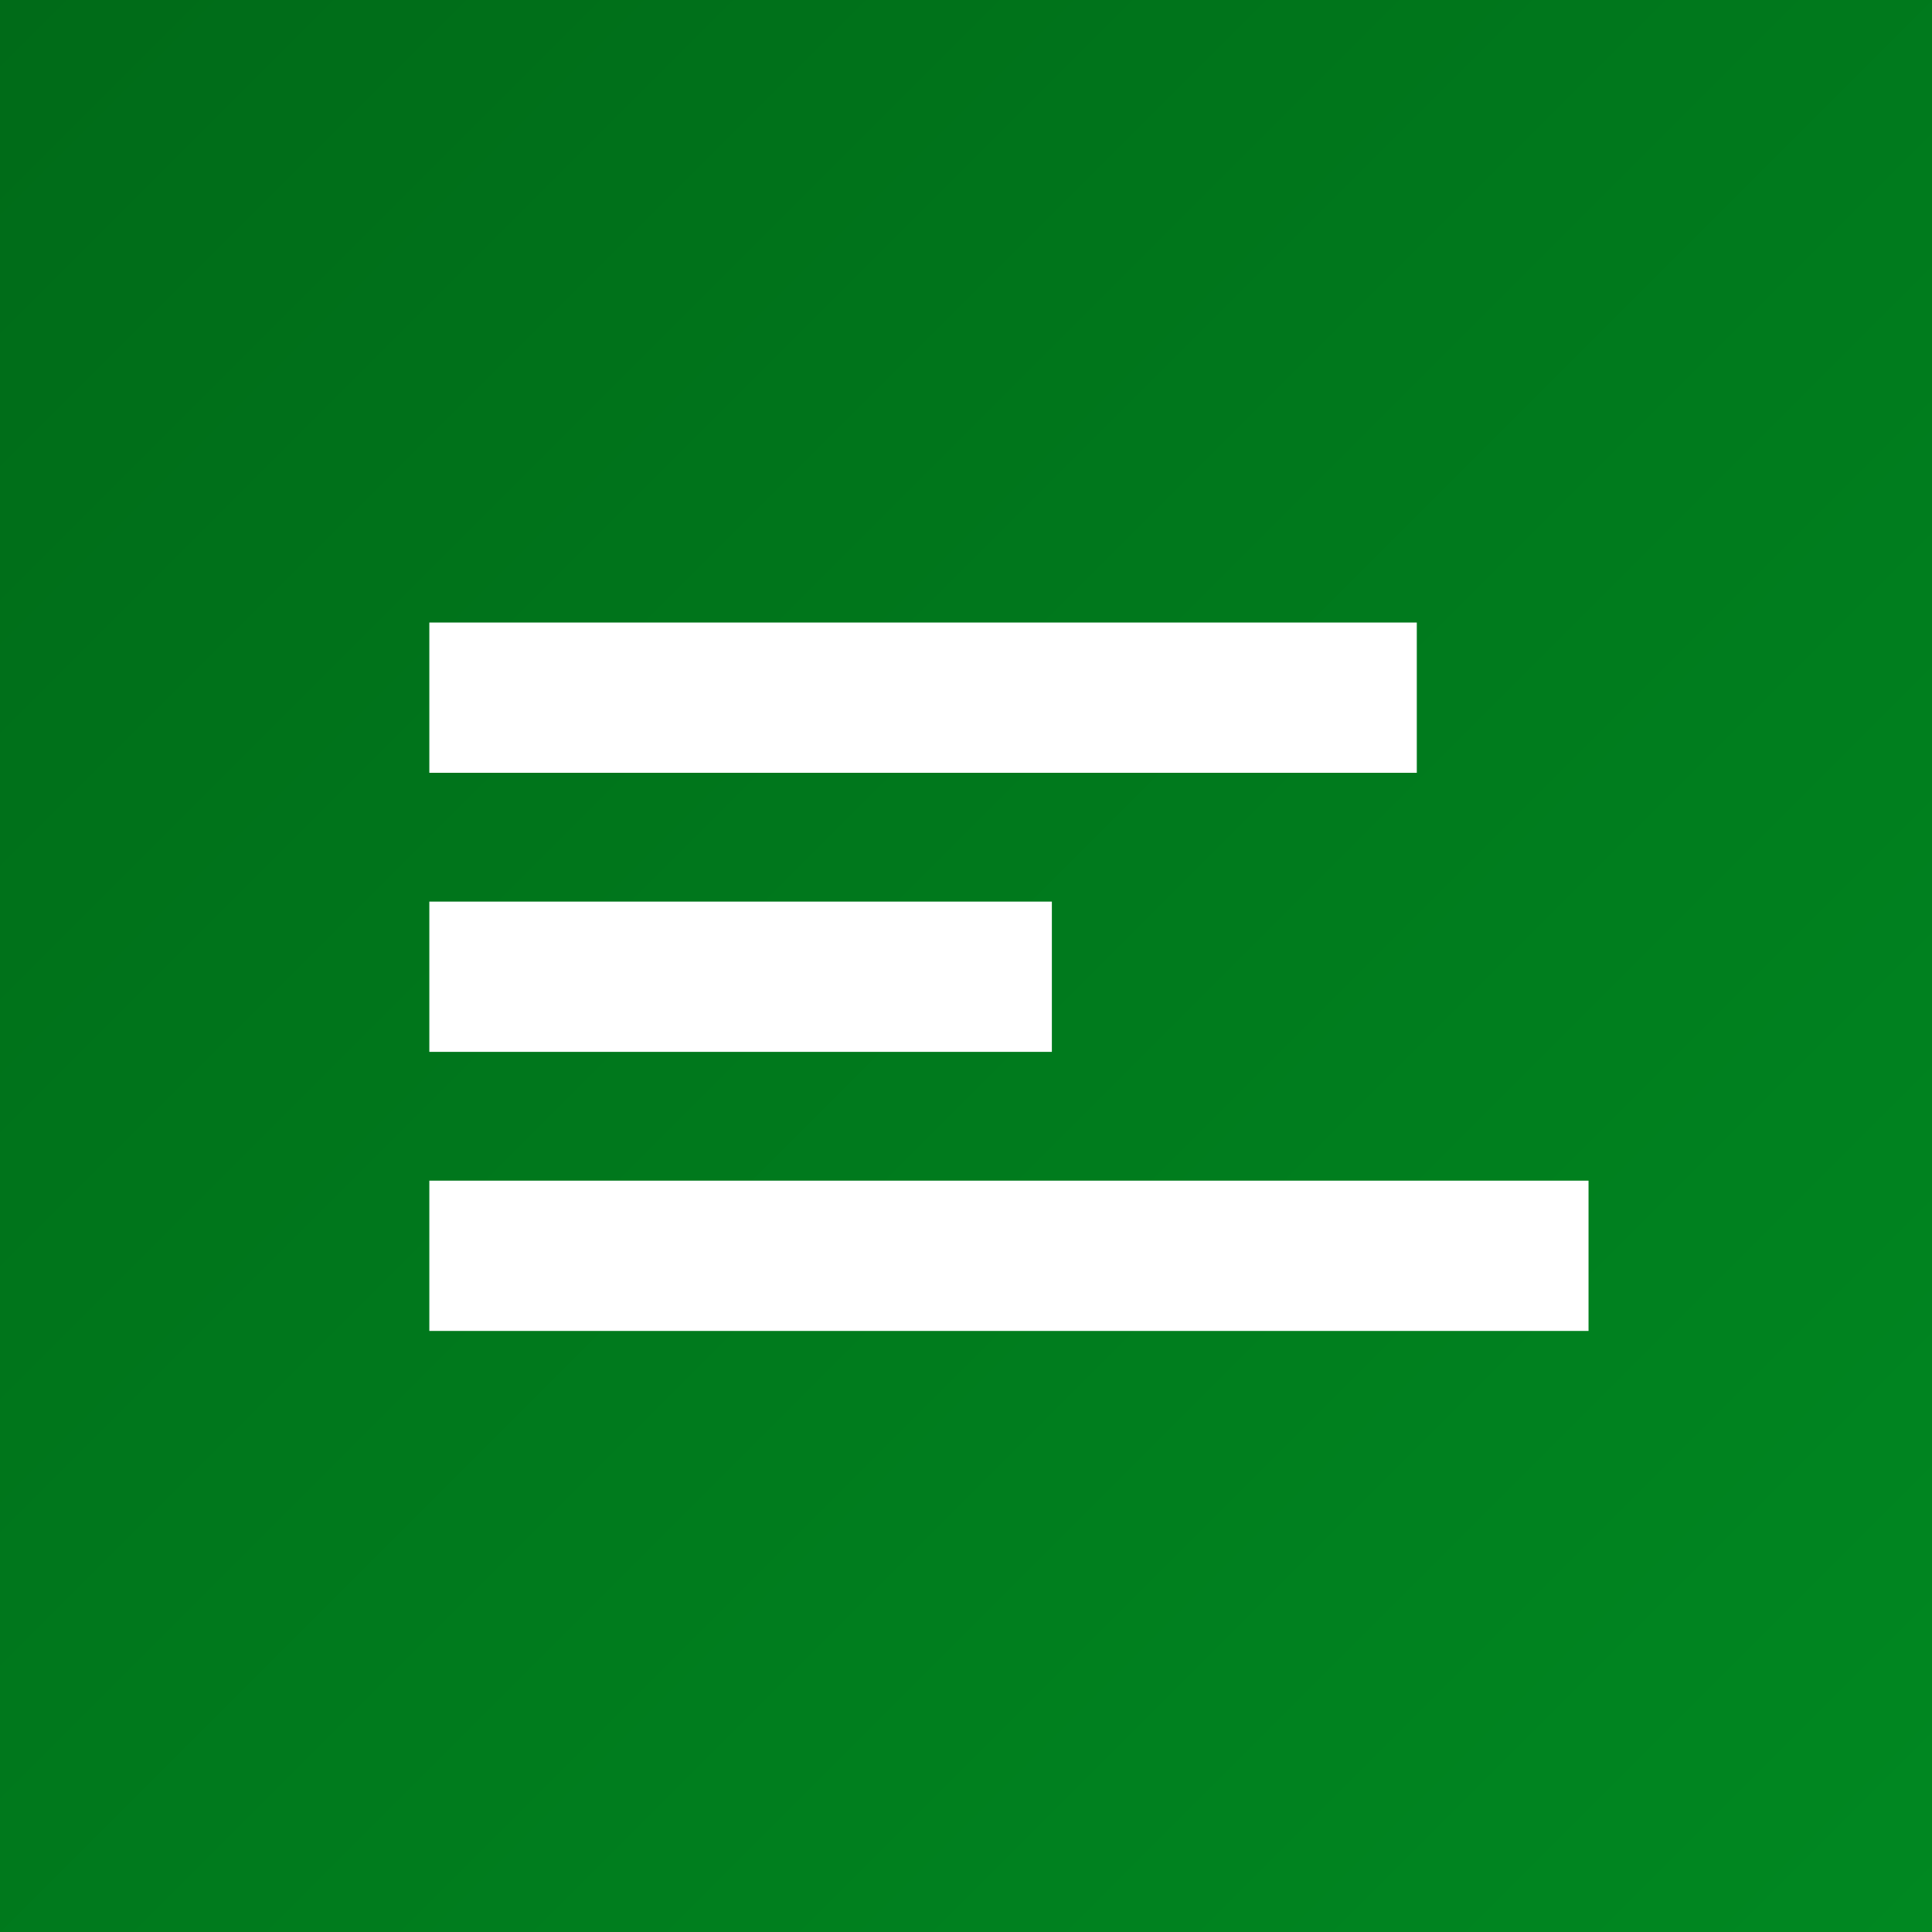
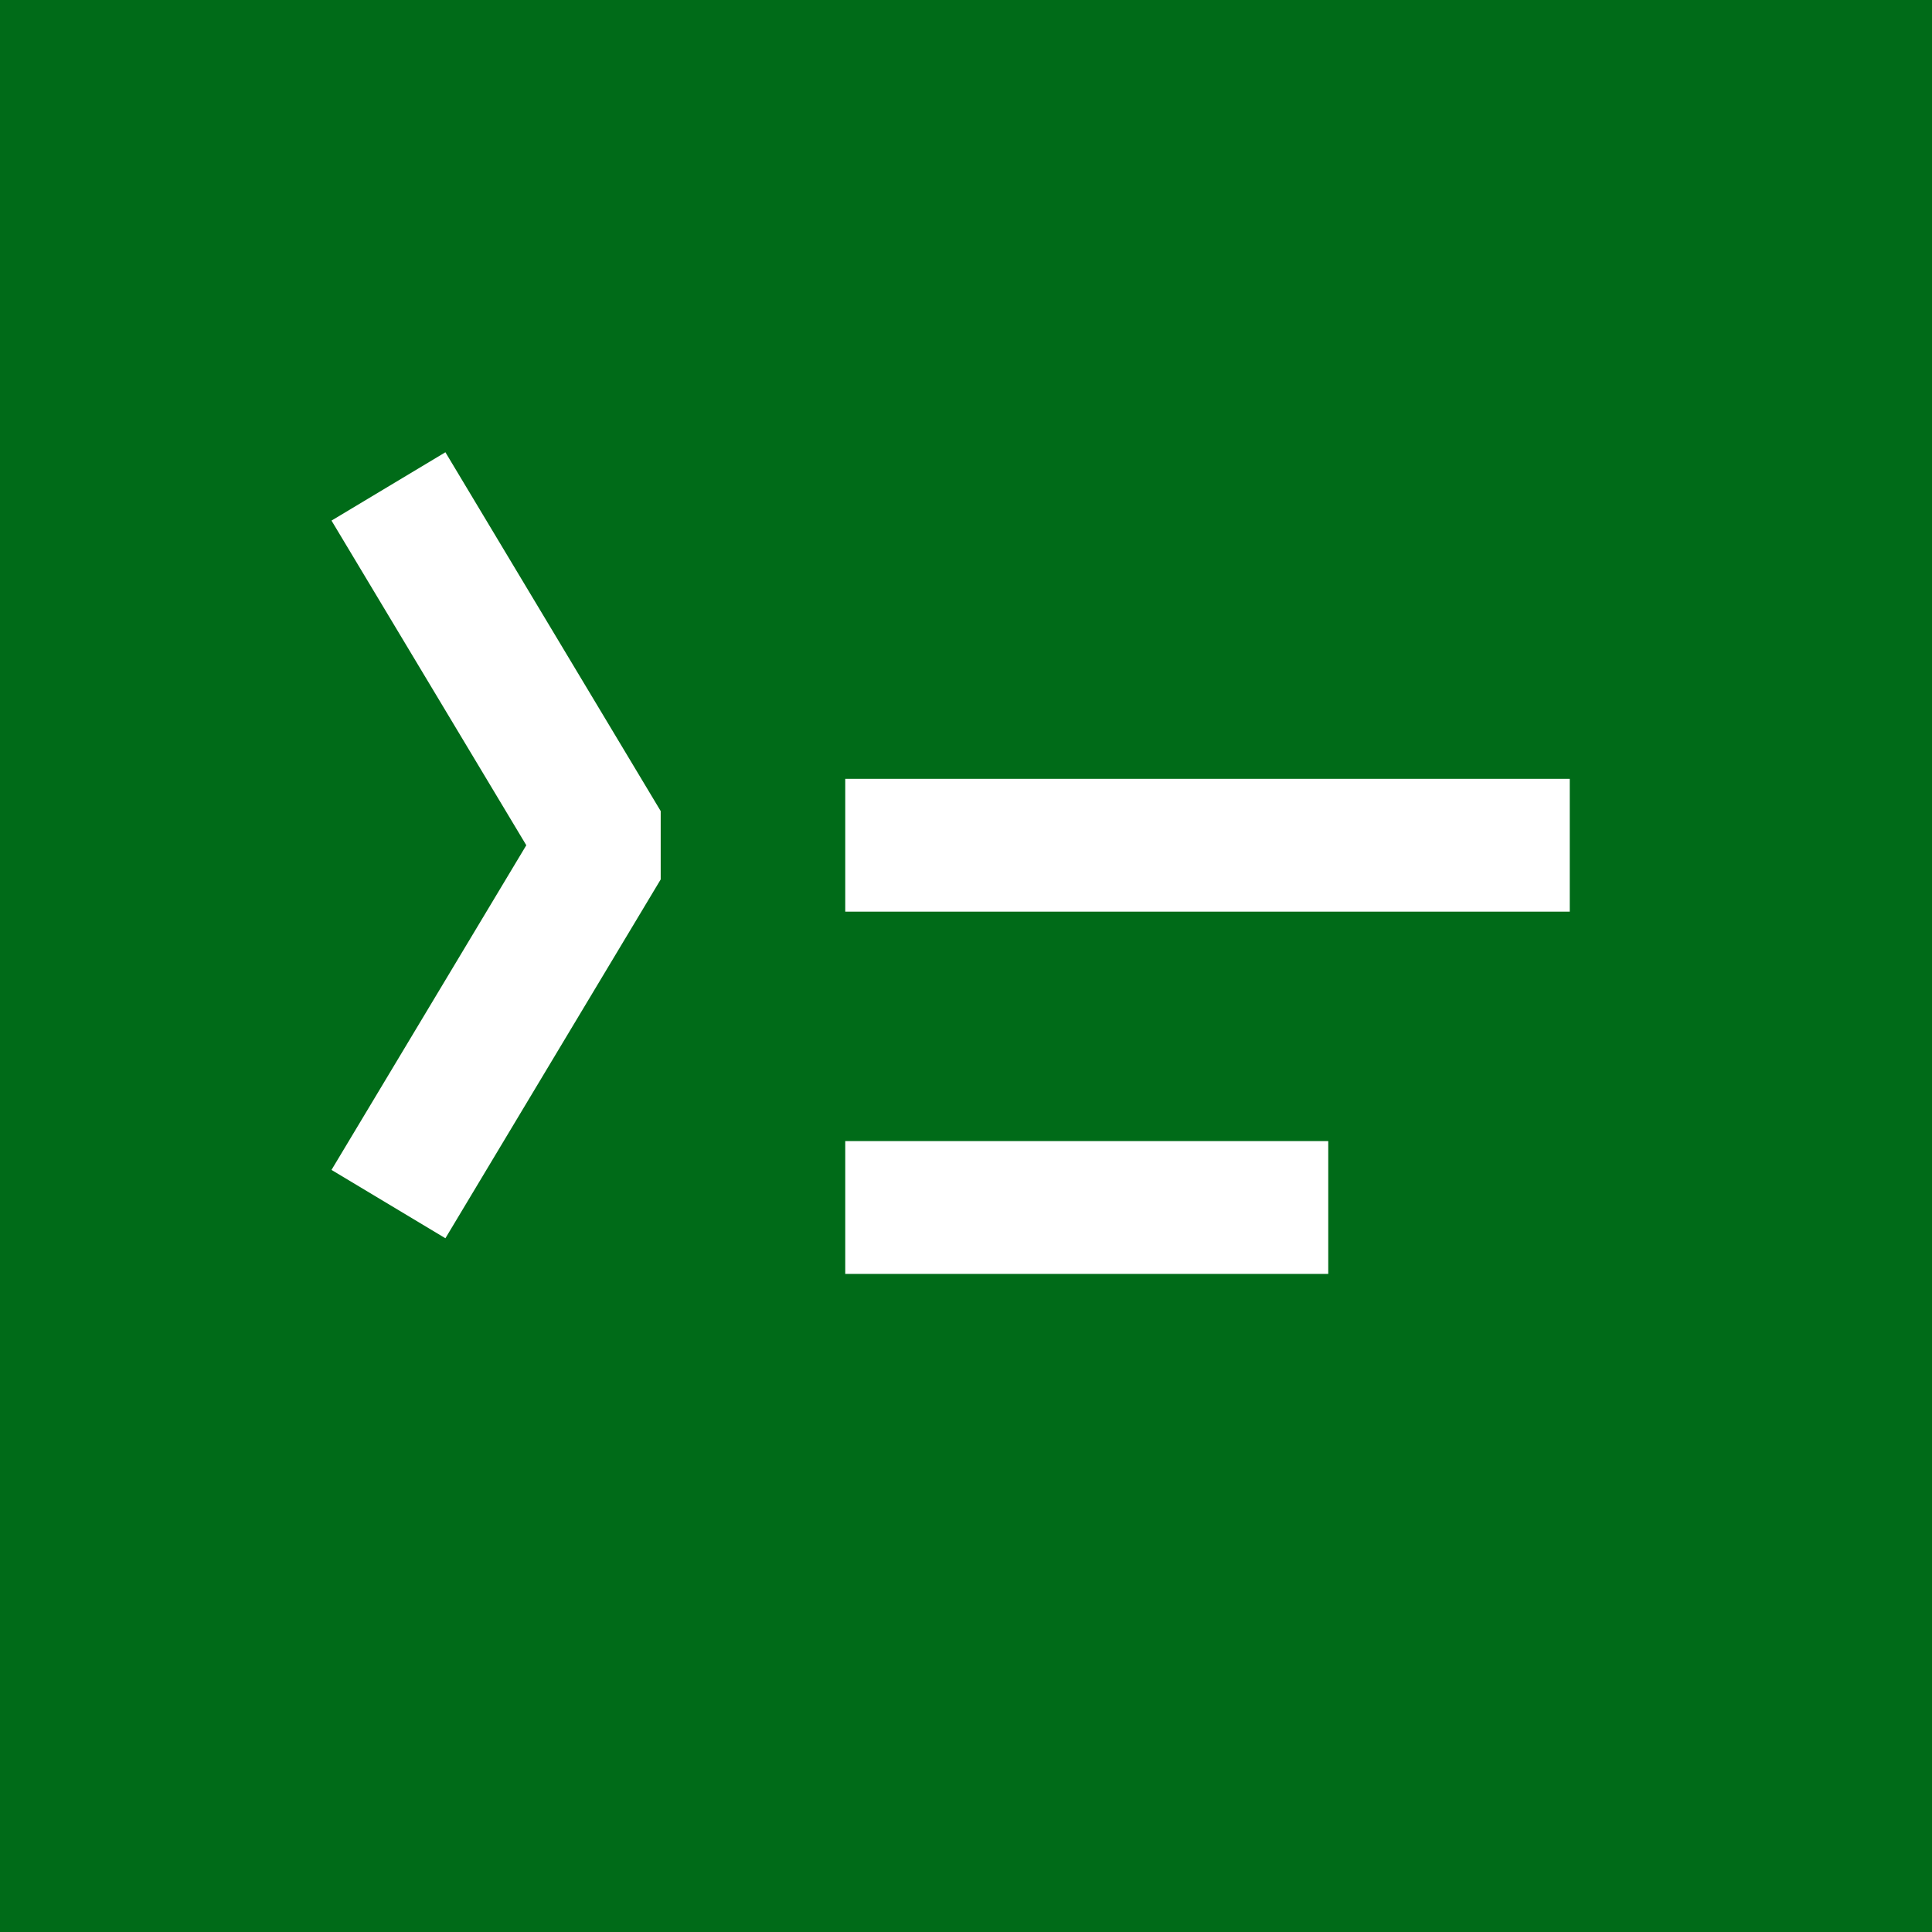
<svg xmlns="http://www.w3.org/2000/svg" viewBox="0 0 180 180" role="img" aria-label="obs-unified">
-   <defs>
-     <linearGradient id="ouApple" x1="0" y1="0" x2="180" y2="180" gradientUnits="userSpaceOnUse">
-       <stop offset="0" stop-color="#006B18" />
-       <stop offset="1" stop-color="#008821" />
-     </linearGradient>
-   </defs>
-   <rect width="180" height="180" fill="url(#ouApple)" />
-   <rect x="40" y="58" width="92" height="14" fill="#FFFFFF" />
-   <rect x="40" y="84" width="58" height="14" fill="#FFFFFF" />
-   <rect x="40" y="110" width="108" height="14" fill="#FFFFFF" />
+   <rect width="180" height="180" fill="#006B18" />
+   <path d="M39.375 50.625 L56.25 78.75 L39.375 106.875" fill="none" stroke="#FFFFFF" stroke-width="12.375" stroke-linejoin="bevel" stroke-linecap="square" />
+   <rect x="78.75" y="72.562" width="67.5" height="12.375" fill="#FFFFFF" />
+   <rect x="78.75" y="106.312" width="45" height="12.375" fill="#FFFFFF" />
</svg>
